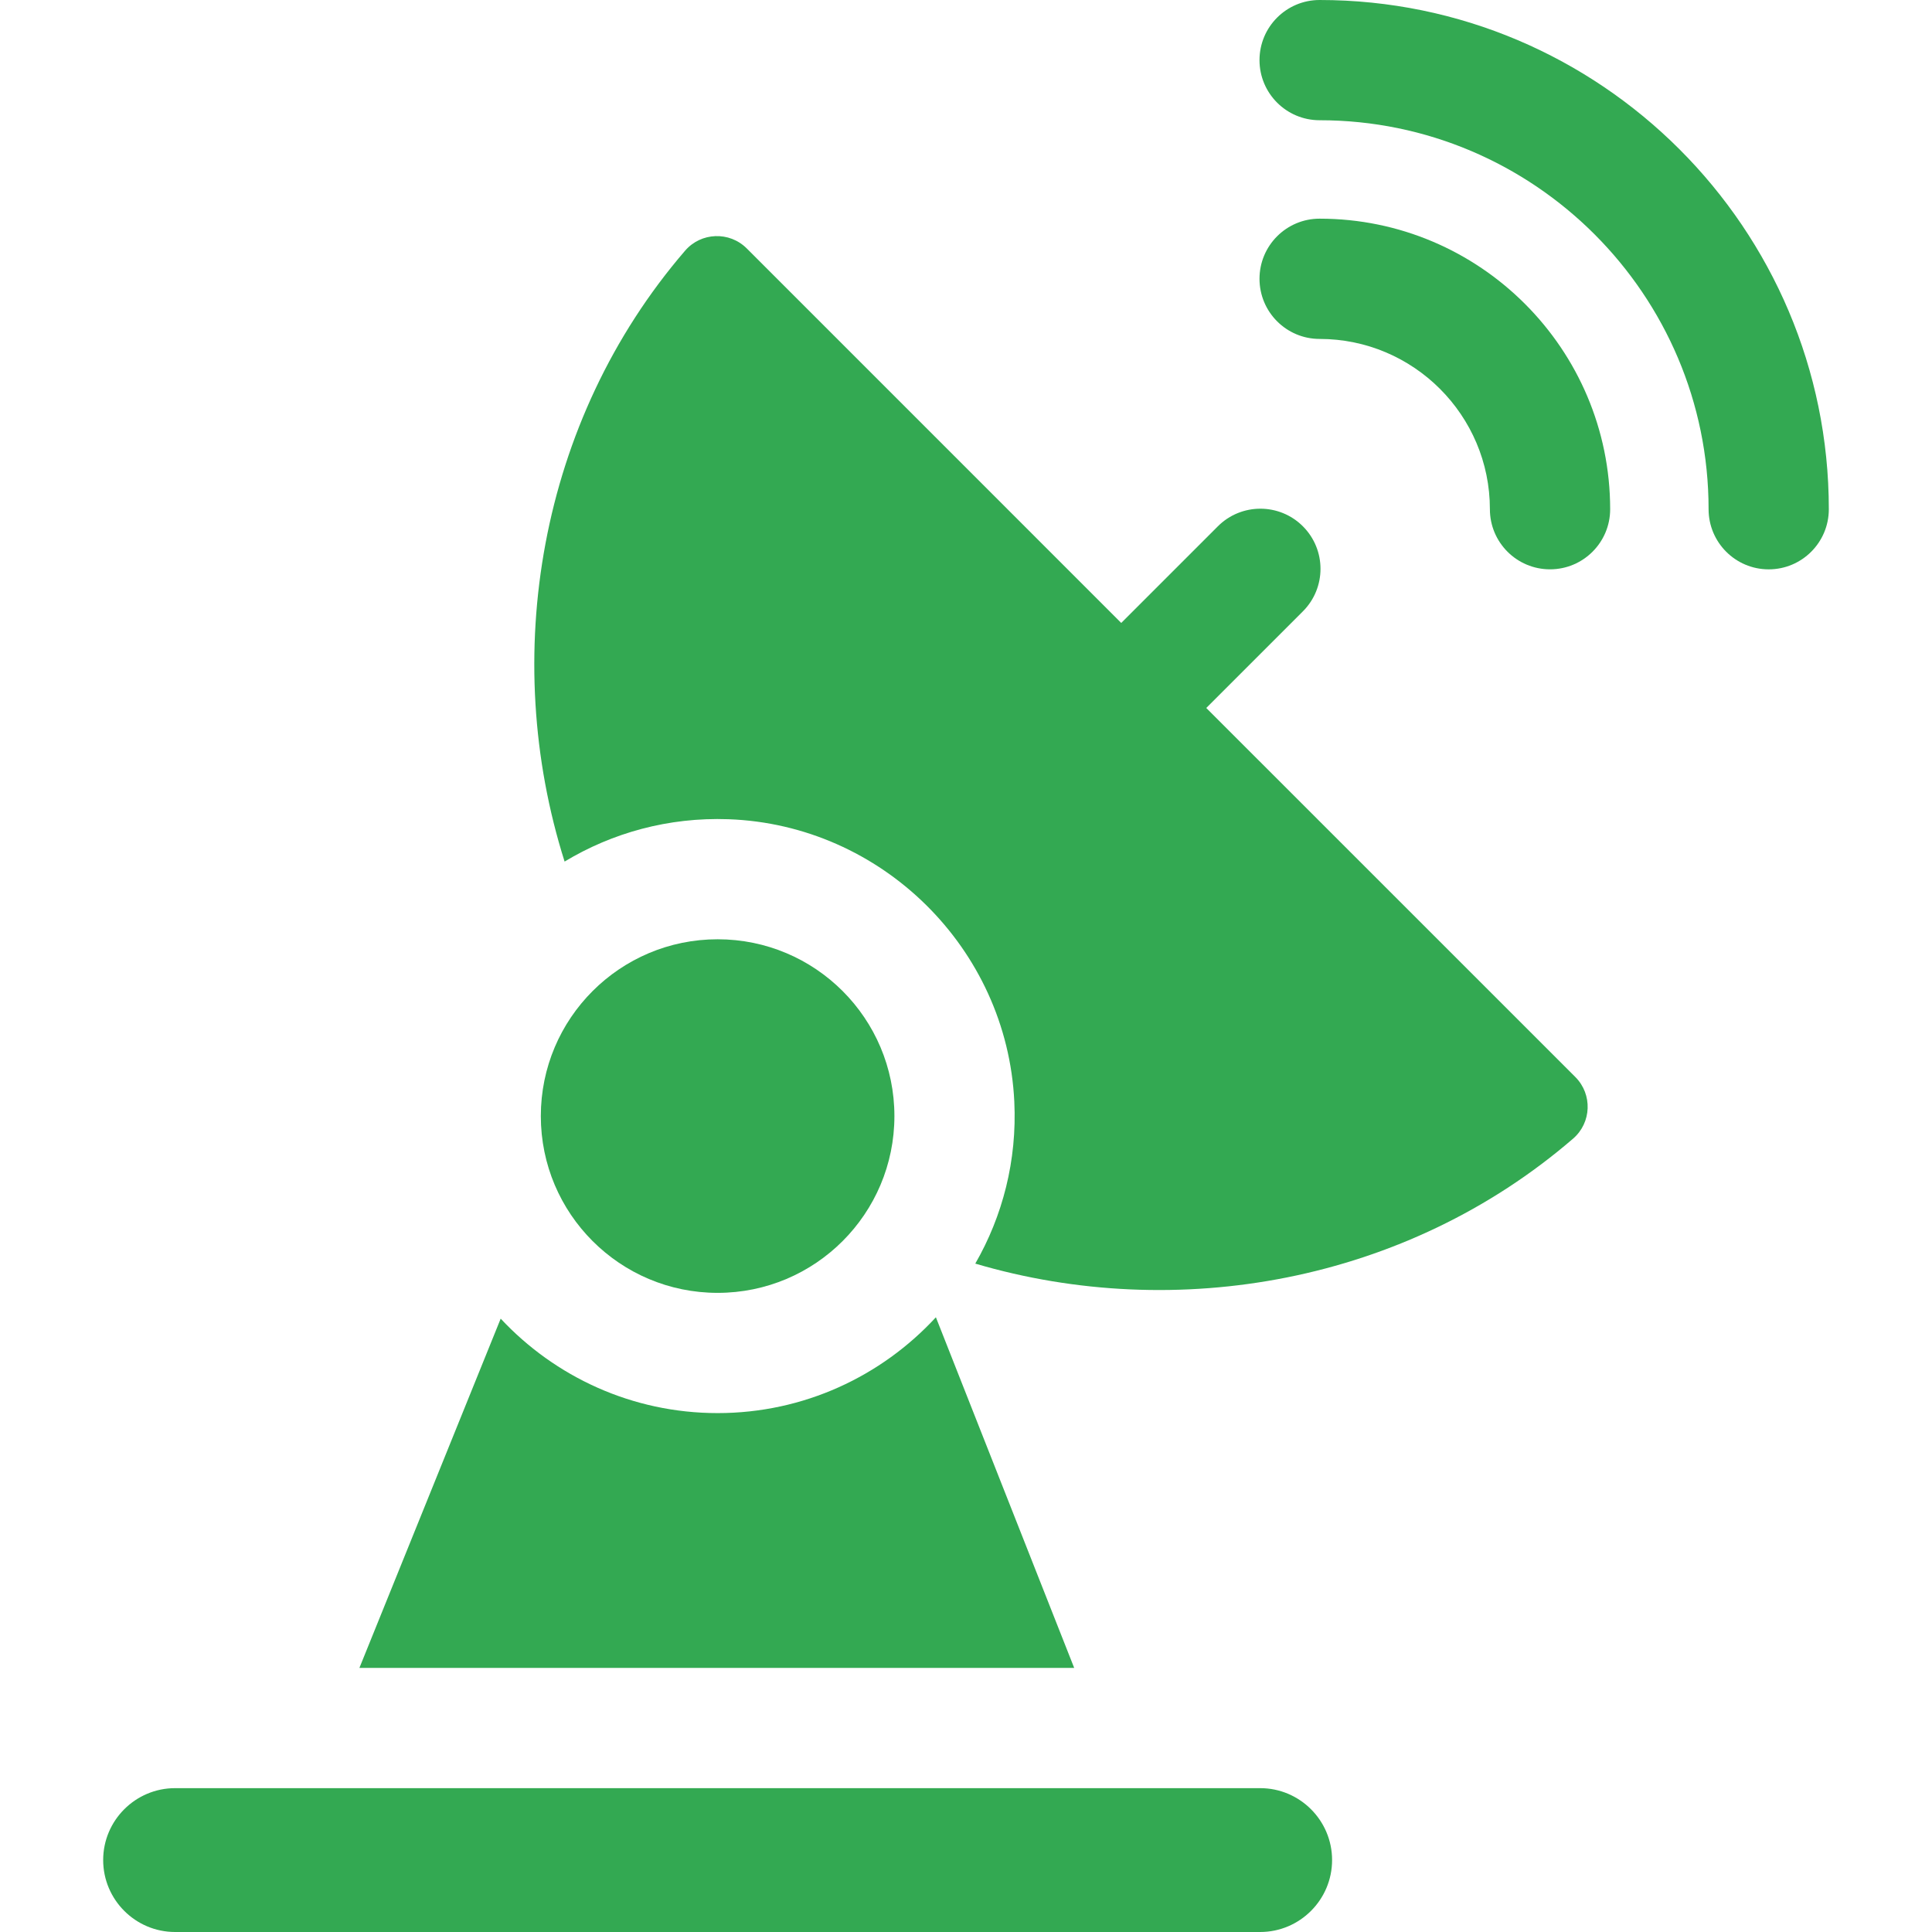
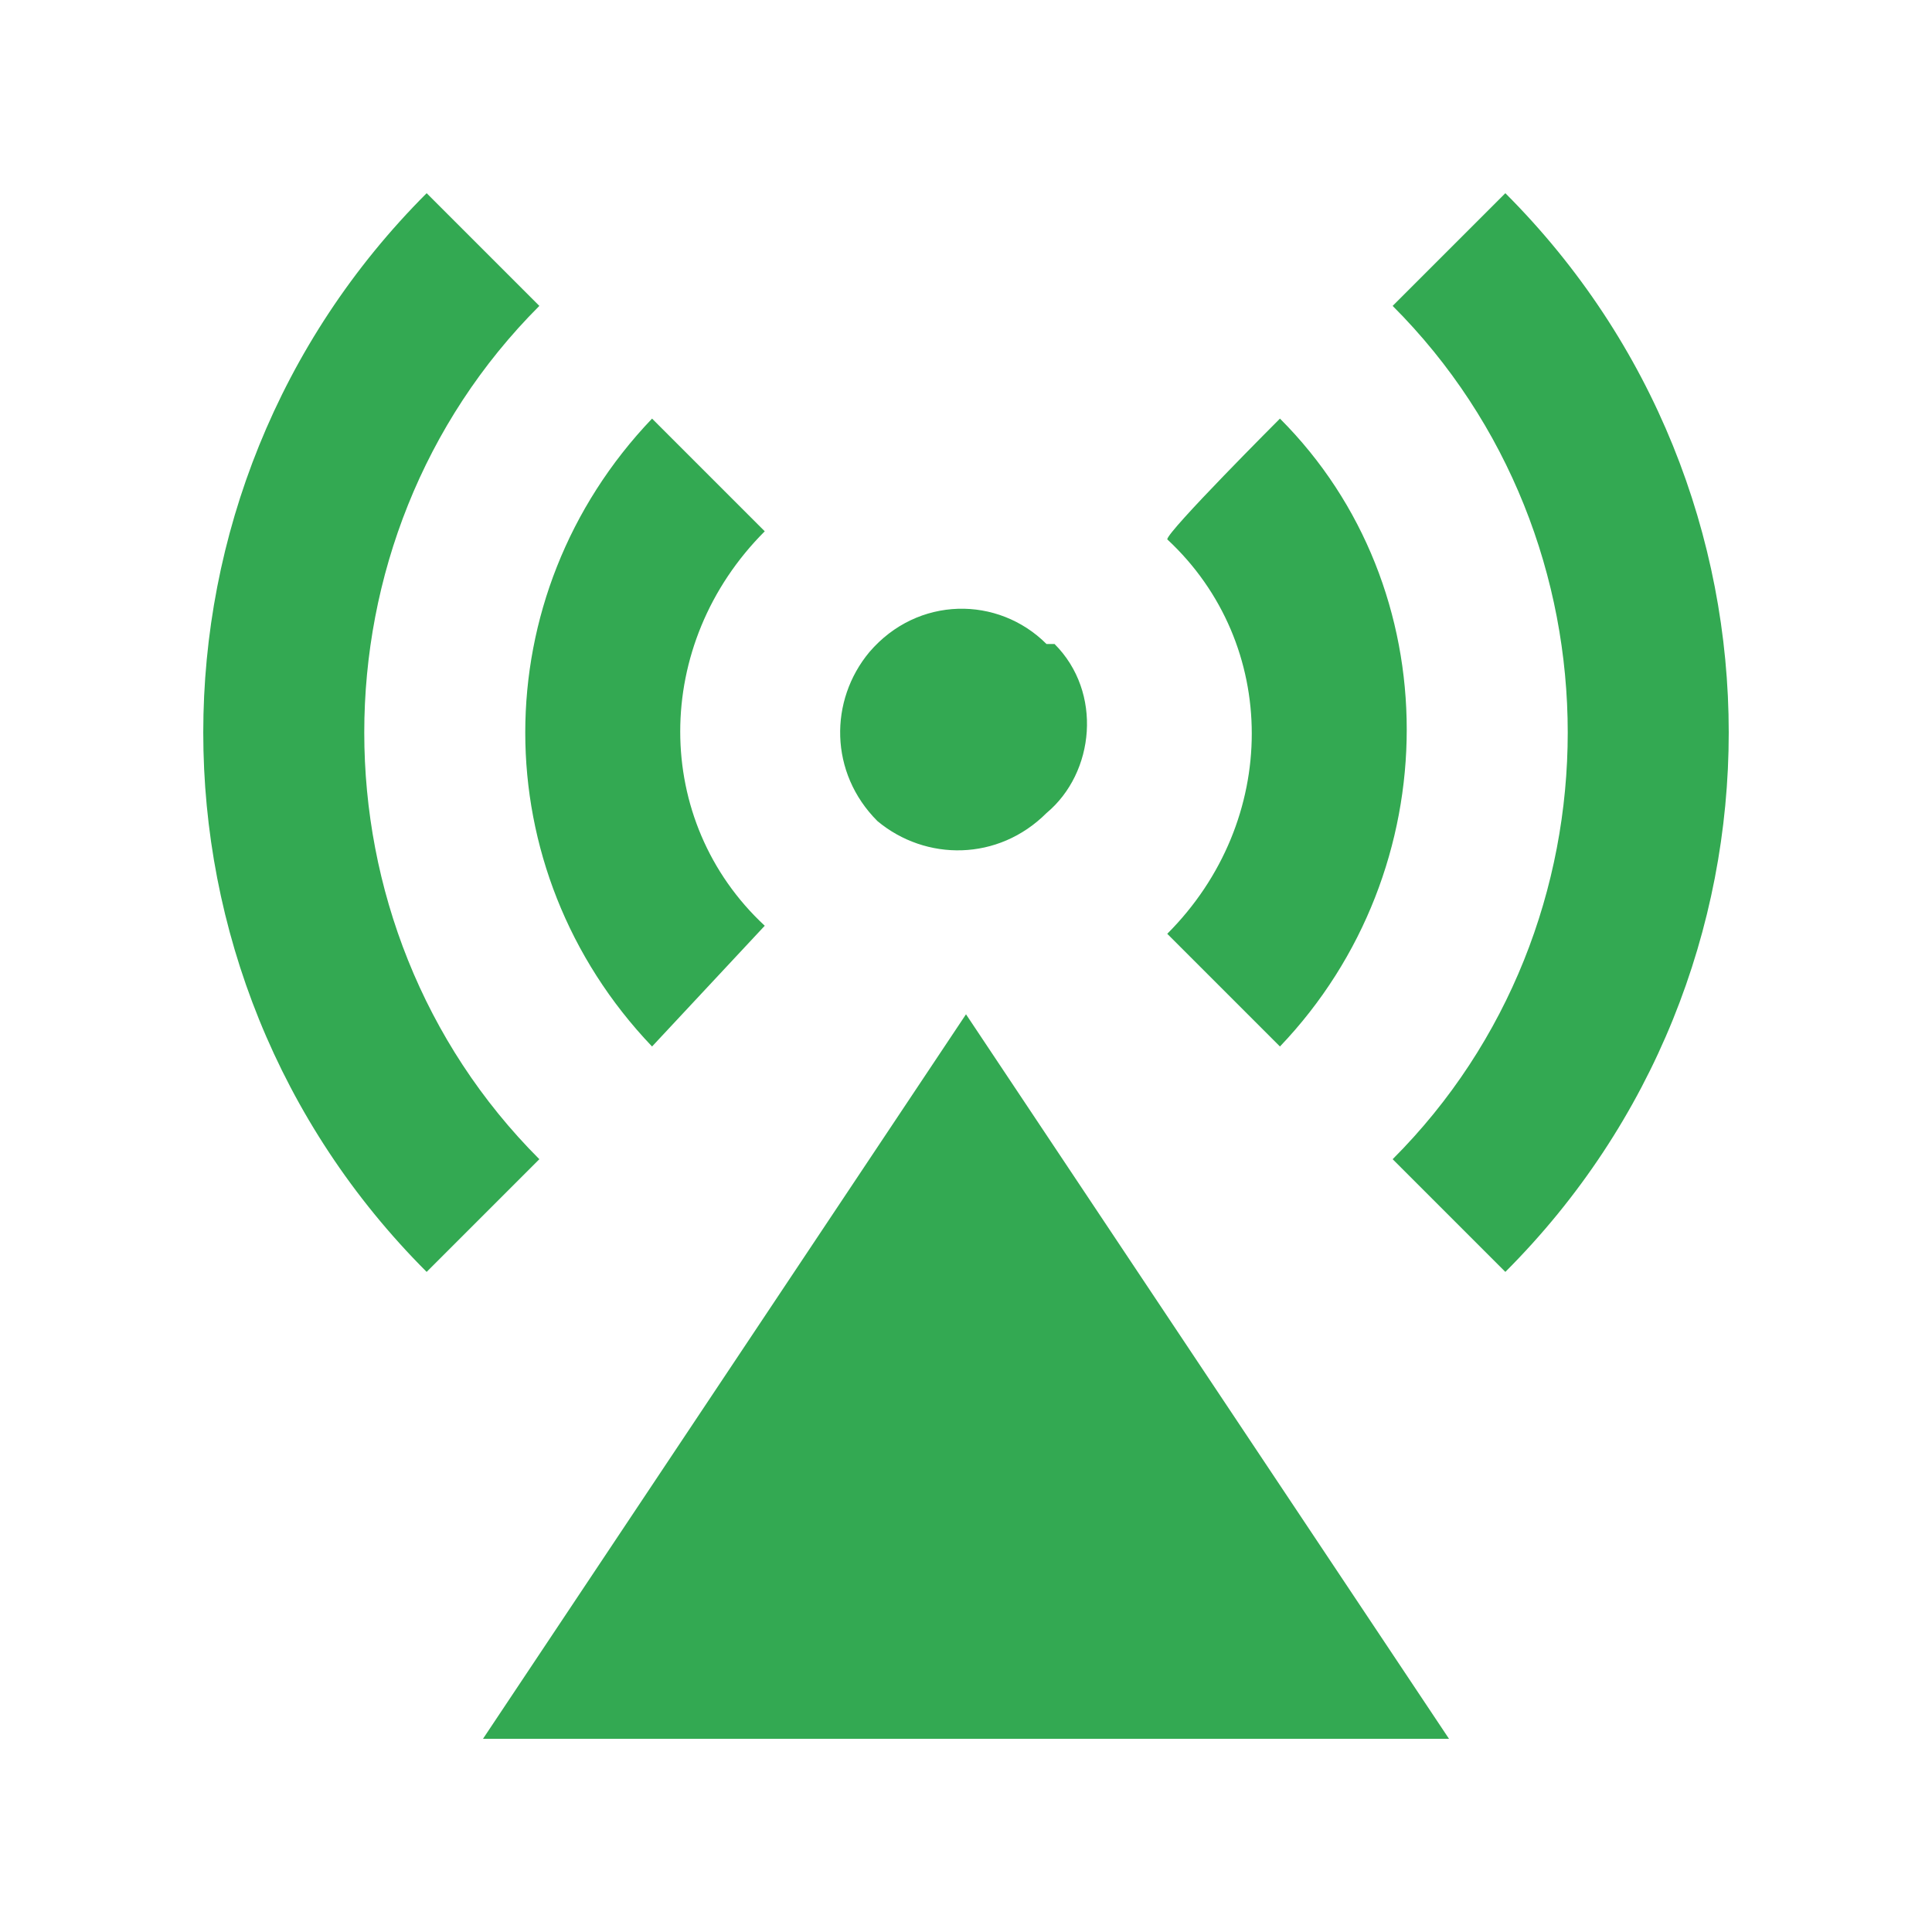
<svg xmlns="http://www.w3.org/2000/svg" width="72" height="72" viewBox="0 0 72 72" fill="none">
-   <path d="M49.178 8.149C47.941 8.149 46.938 9.153 46.938 10.39C46.938 11.628 47.941 12.631 49.178 12.631C52.677 12.631 55.524 15.477 55.524 18.977C55.524 20.214 56.527 21.217 57.765 21.217C59.002 21.217 60.006 20.214 60.006 18.977C60.005 13.007 55.148 8.149 49.178 8.149Z" fill="#33A952" />
-   <path d="M49.178 0C47.941 0 46.938 1.003 46.938 2.241C46.938 3.478 47.941 4.481 49.178 4.481C57.171 4.481 63.674 10.984 63.674 18.977C63.674 20.214 64.677 21.218 65.914 21.218C67.152 21.218 68.155 20.214 68.155 18.977C68.155 8.513 59.642 0 49.178 0Z" fill="#33A952" />
-   <path d="M26.744 48.181C30.383 48.181 33.332 45.231 33.332 41.593C33.332 37.954 30.383 35.004 26.744 35.004C23.105 35.004 20.155 37.954 20.155 41.593C20.155 45.231 23.105 48.181 26.744 48.181Z" fill="#33A952" />
-   <path d="M44.954 26.384L48.555 22.783C49.43 21.908 49.43 20.489 48.555 19.614C47.68 18.739 46.261 18.739 45.386 19.614L41.785 23.215L27.829 9.258C27.184 8.614 26.126 8.652 25.531 9.343C20.062 15.693 18.628 24.489 21.041 32.108C22.814 31.039 24.909 30.451 27.144 30.53C32.856 30.733 37.525 35.34 37.8 41.049C37.907 43.253 37.362 45.324 36.346 47.091C43.849 49.305 52.402 47.8 58.625 42.433C59.315 41.838 59.352 40.781 58.708 40.137L44.954 26.384Z" fill="#33A952" />
-   <path d="M34.878 49.091C32.854 51.285 29.957 52.662 26.744 52.662C23.556 52.662 20.68 51.306 18.659 49.142L13.394 62.158H40.032L34.878 49.091Z" fill="#33A952" />
-   <path d="M46.962 66.639H6.526C5.048 66.639 3.845 67.841 3.845 69.319C3.845 70.797 5.048 72 6.526 72H46.962C48.44 72 49.643 70.797 49.643 69.319C49.643 67.841 48.44 66.639 46.962 66.639Z" fill="#33A952" />
+   <path d="M36 37.8L54 64.8H18L36 37.8ZM32.7 30.6C30.9 28.8 30.9 26.1 32.4 24.3C34.2 22.2 37.2 22.2 39 24H39.3C41.1 25.8 40.8 28.8 39 30.3C37.2 32.1 34.5 32.1 32.7 30.6ZM15.9 7.2L20.1 11.4C11.4 20.1 11.4 34.5 20.1 43.2L15.9 47.4C4.8 36.3 4.8 18.3 15.9 7.2ZM56.1 7.2C67.2 18.3 67.2 36.3 56.1 47.4L51.9 43.2C60.6 34.5 60.6 20.1 51.9 11.4L56.1 7.2ZM24.3 15.6L28.5 19.8C24.3 24 24.3 30.6 28.5 34.5L24.3 39C18 32.4 18 22.2 24.3 15.6ZM47.7 15.6C54 21.9 54 32.4 47.7 39L43.5 34.8C47.7 30.6 47.7 24 43.5 20.1C43.5 19.8 47.7 15.6 47.7 15.6Z" fill="#33A952" />
</svg>
